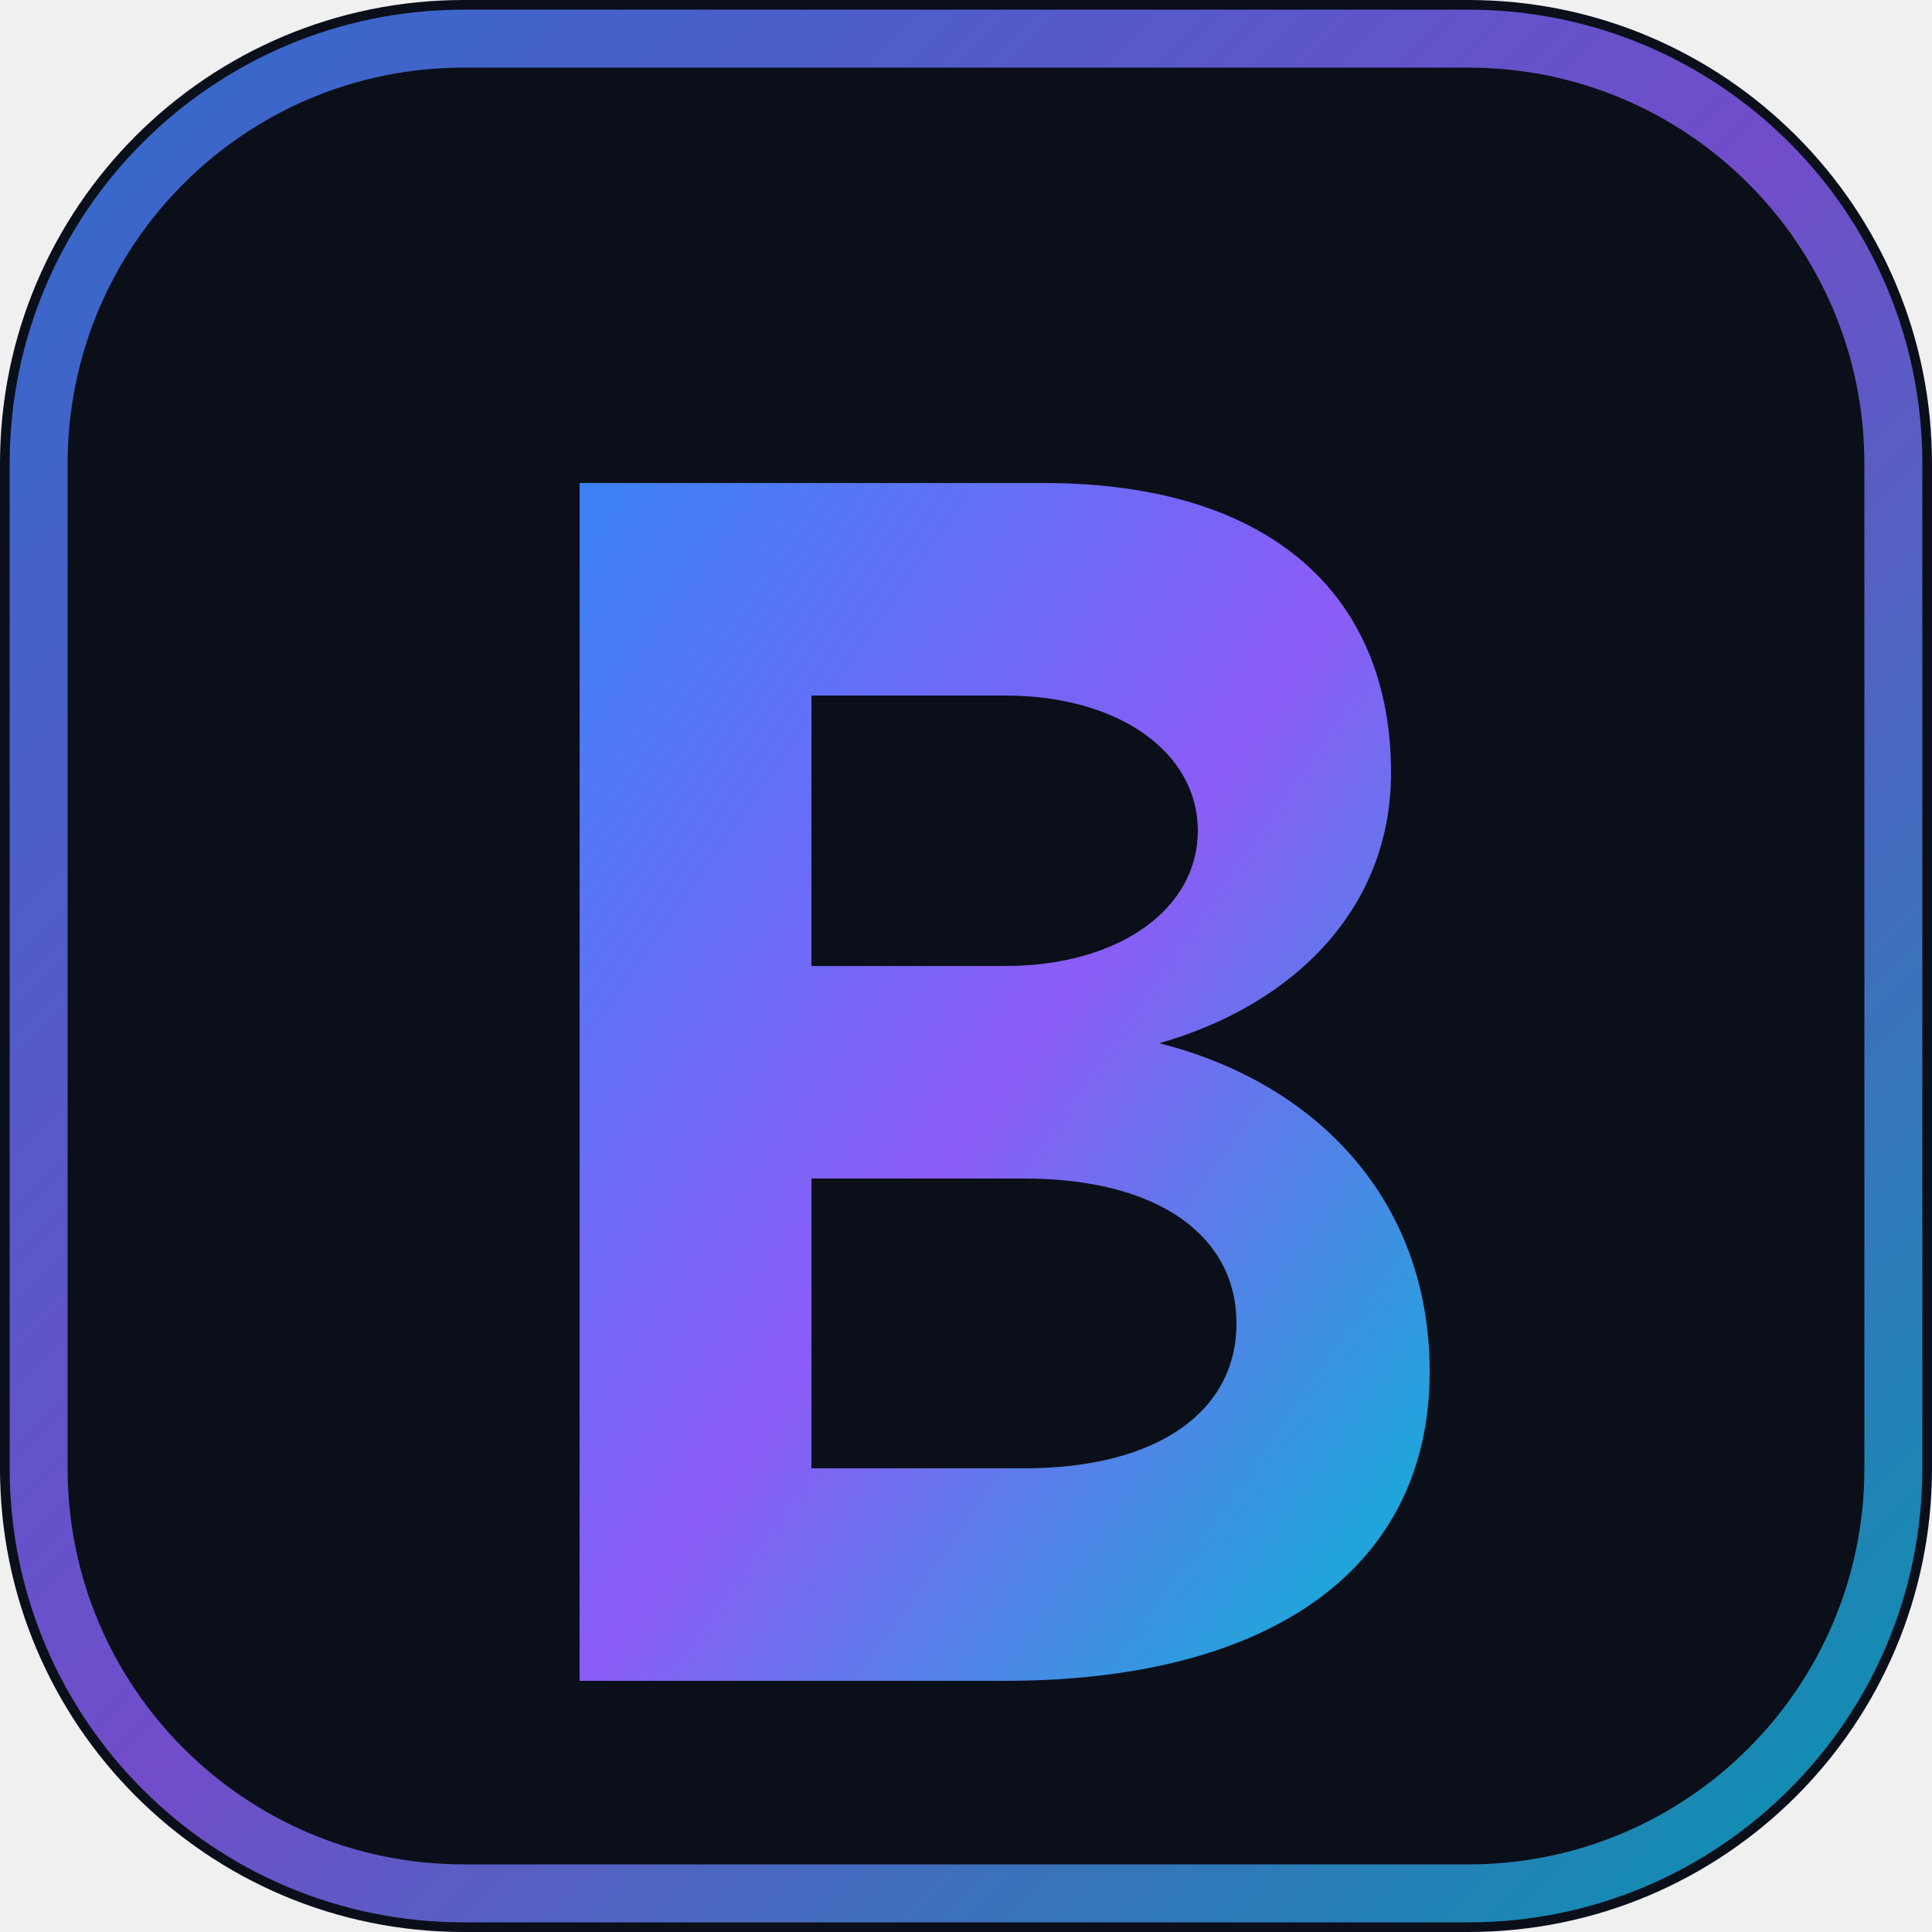
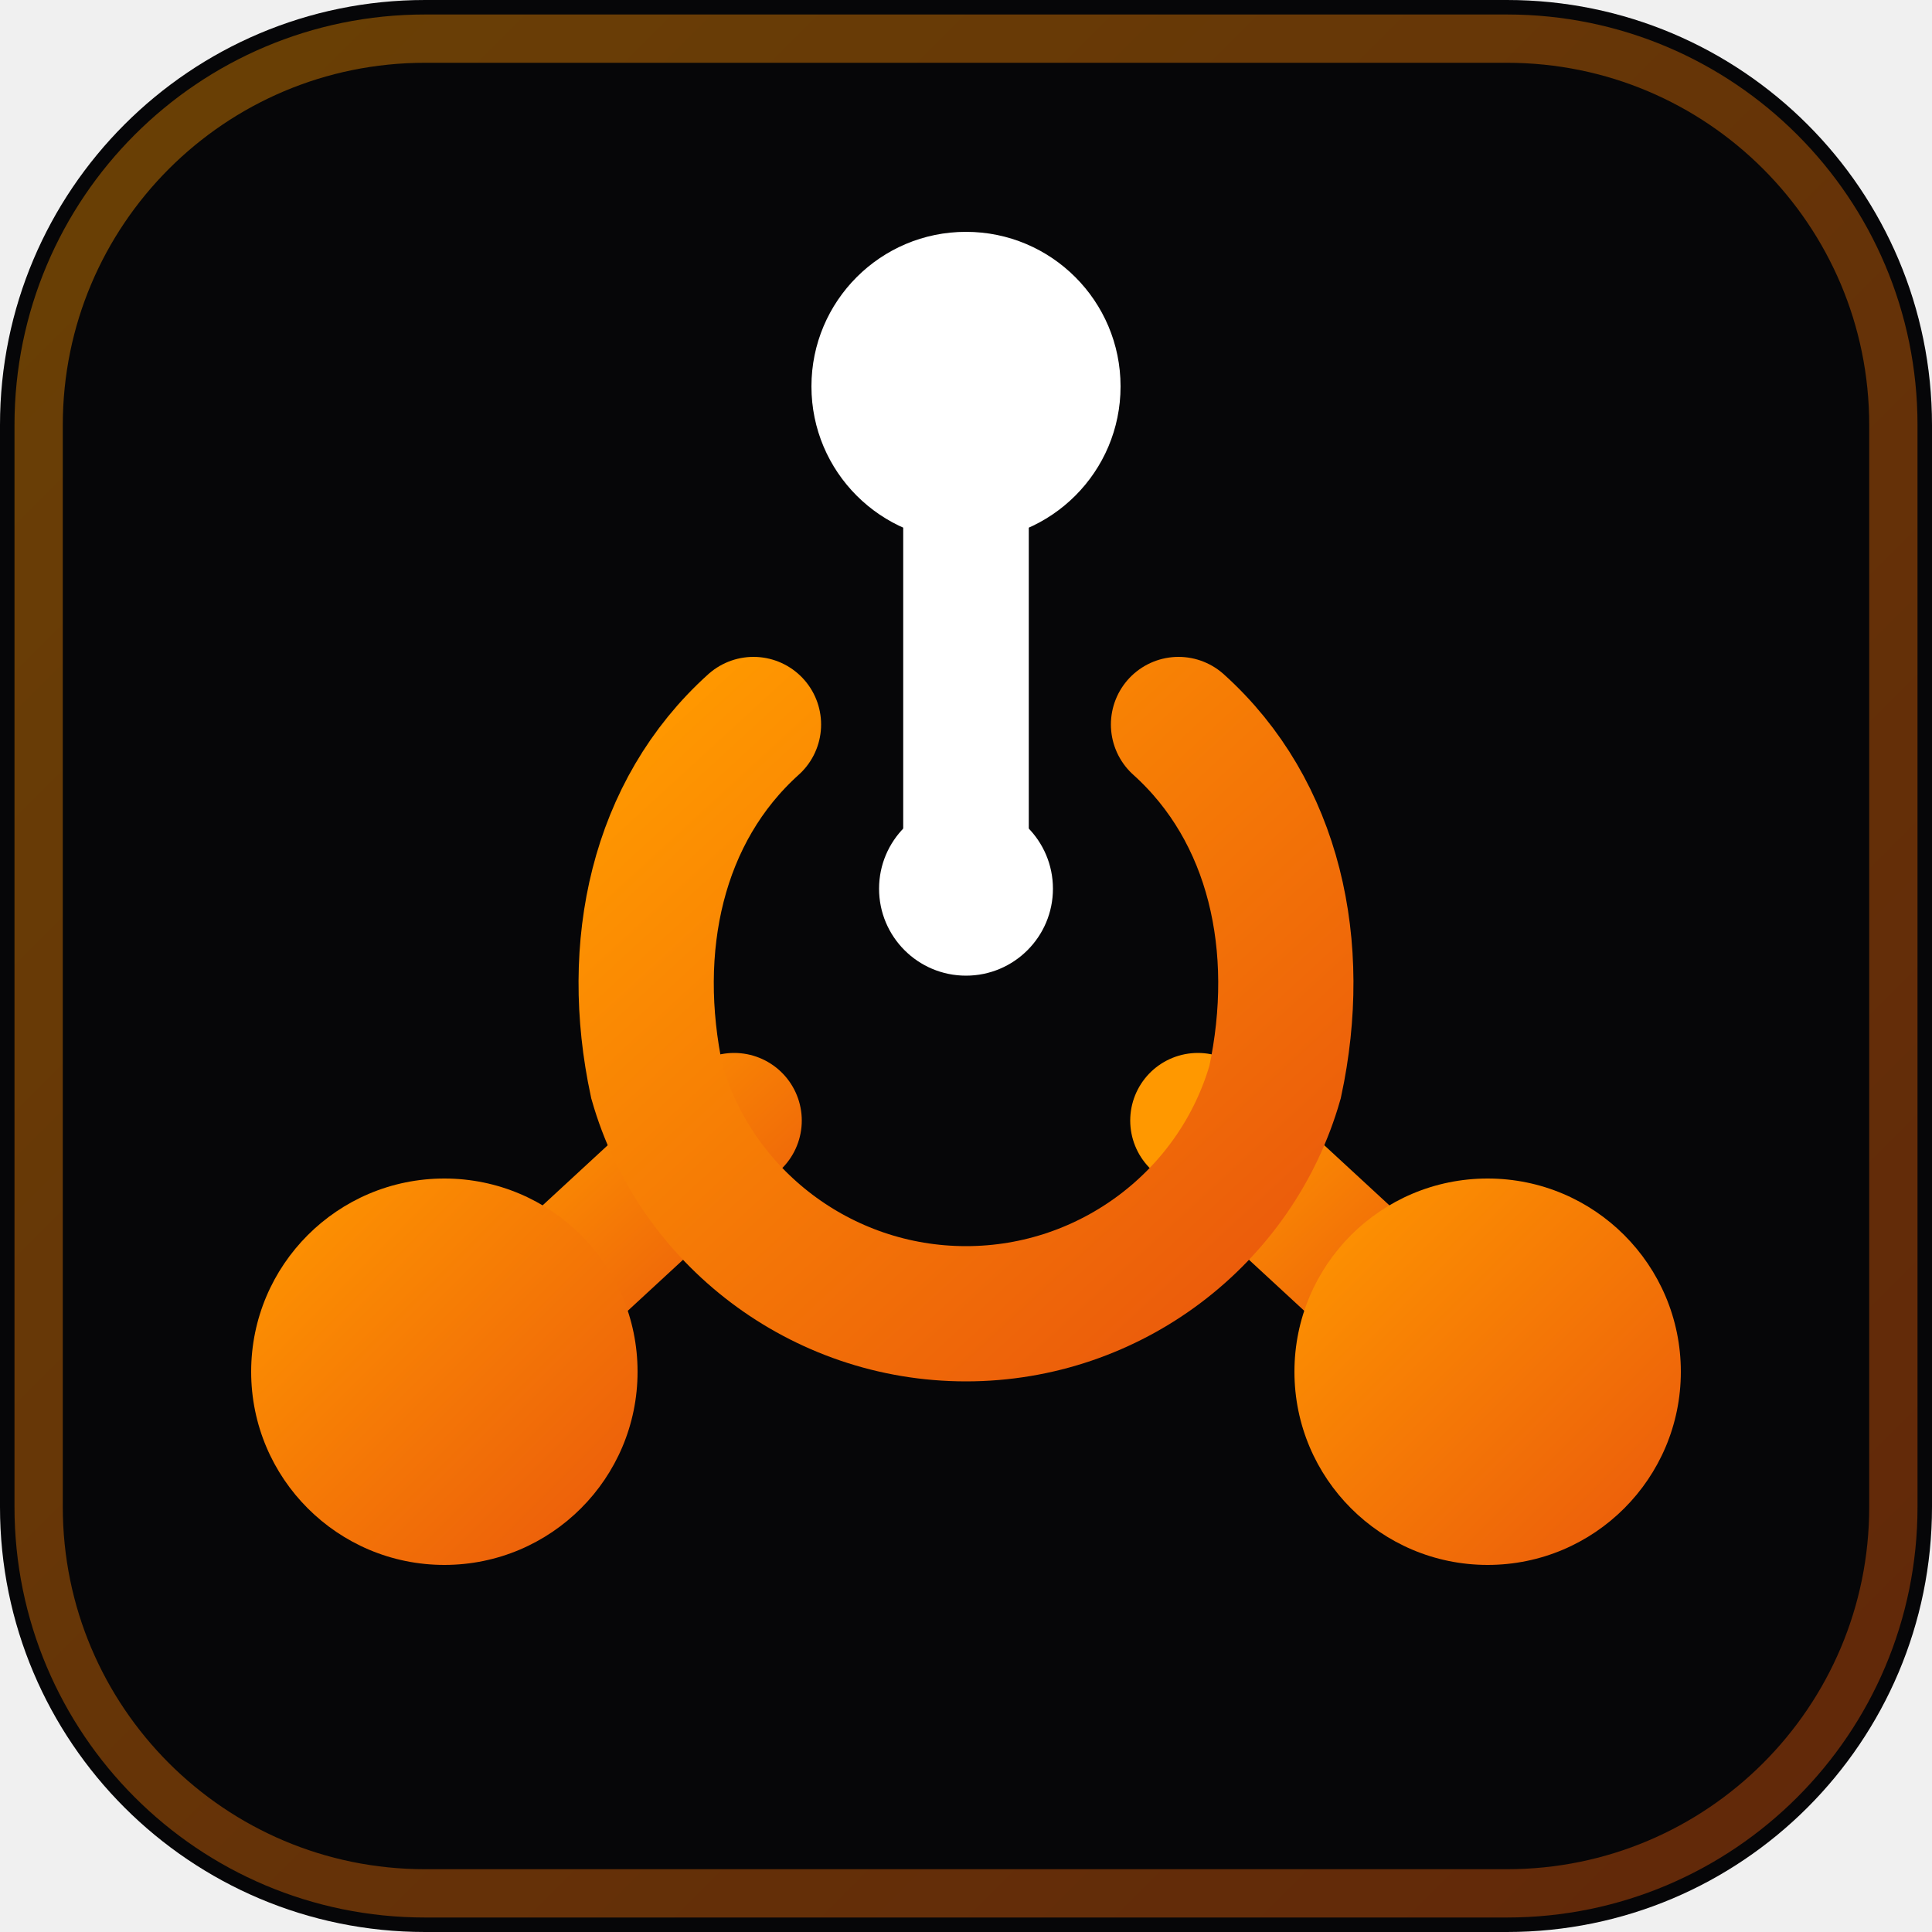
<svg xmlns="http://www.w3.org/2000/svg" viewBox="0 0 100 100">
  <defs>
-     <linearGradient id="grad" x1="0%" y1="0%" x2="100%" y2="100%">
-       <stop offset="0%" stop-color="#3b82f6" />
-       <stop offset="50%" stop-color="#8b5cf6" />
-       <stop offset="100%" stop-color="#06b6d4" />
+     <linearGradient id="orangeGrad" x1="0%" y1="0%" x2="100%" y2="100%">
+       <stop offset="0%" stop-color="#FF9800" />
+       <stop offset="100%" stop-color="#EA580C" />
    </linearGradient>
  </defs>
-   <rect width="100" height="100" rx="24" fill="#0b0f19" />
-   <rect x="2" y="2" width="96" height="96" rx="22" fill="none" stroke="url(#grad)" stroke-width="3" opacity="0.8" />
-   <path d="M30 25 H54 C66 25 72 31 72 40 C72 47 67 52 60 54 C68 56 74 62 74 71 C74 81 66 87 52 87 H30 V25 Z M42 36 V50 H52 C58 50 62 47 62 43 C62 39 58 36 52 36 H42 Z M42 61 V76 H53 C60 76 64 73 64 68.5 C64 64 60 61 53 61 H42 Z" fill="url(#grad)" />
+   <rect width="100" height="100" rx="22" fill="#060608" />
+   <rect x="2" y="2" width="96" height="96" rx="20" fill="none" stroke="url(#orangeGrad)" stroke-width="2.5" stroke-opacity="0.4" />
+   <line x1="38" y1="58" x2="25" y2="70" stroke="url(#orangeGrad)" stroke-width="7" stroke-linecap="round" />
+   <line x1="62" y1="58" x2="75" y2="70" stroke="url(#orangeGrad)" stroke-width="7" stroke-linecap="round" />
+   <circle cx="23" cy="71" r="10" fill="url(#orangeGrad)" />
+   <circle cx="77" cy="71" r="10" fill="url(#orangeGrad)" />
+   <path d="M39 37.5 C34 42 32.5 49 34 56 C36 63 42.5 68 50 68 C57.5 68 64 63 66 56 C67.5 49 66 42 61 37.5" stroke="url(#orangeGrad)" stroke-width="7" stroke-linecap="round" fill="none" />
+   <circle cx="50" cy="20" r="8" fill="#FFFFFF" />
+   <path d="M50 20 V46" stroke="#FFFFFF" stroke-width="6.5" stroke-linecap="round" />
+   <circle cx="50" cy="46" r="4.5" fill="#FFFFFF" />
</svg>
